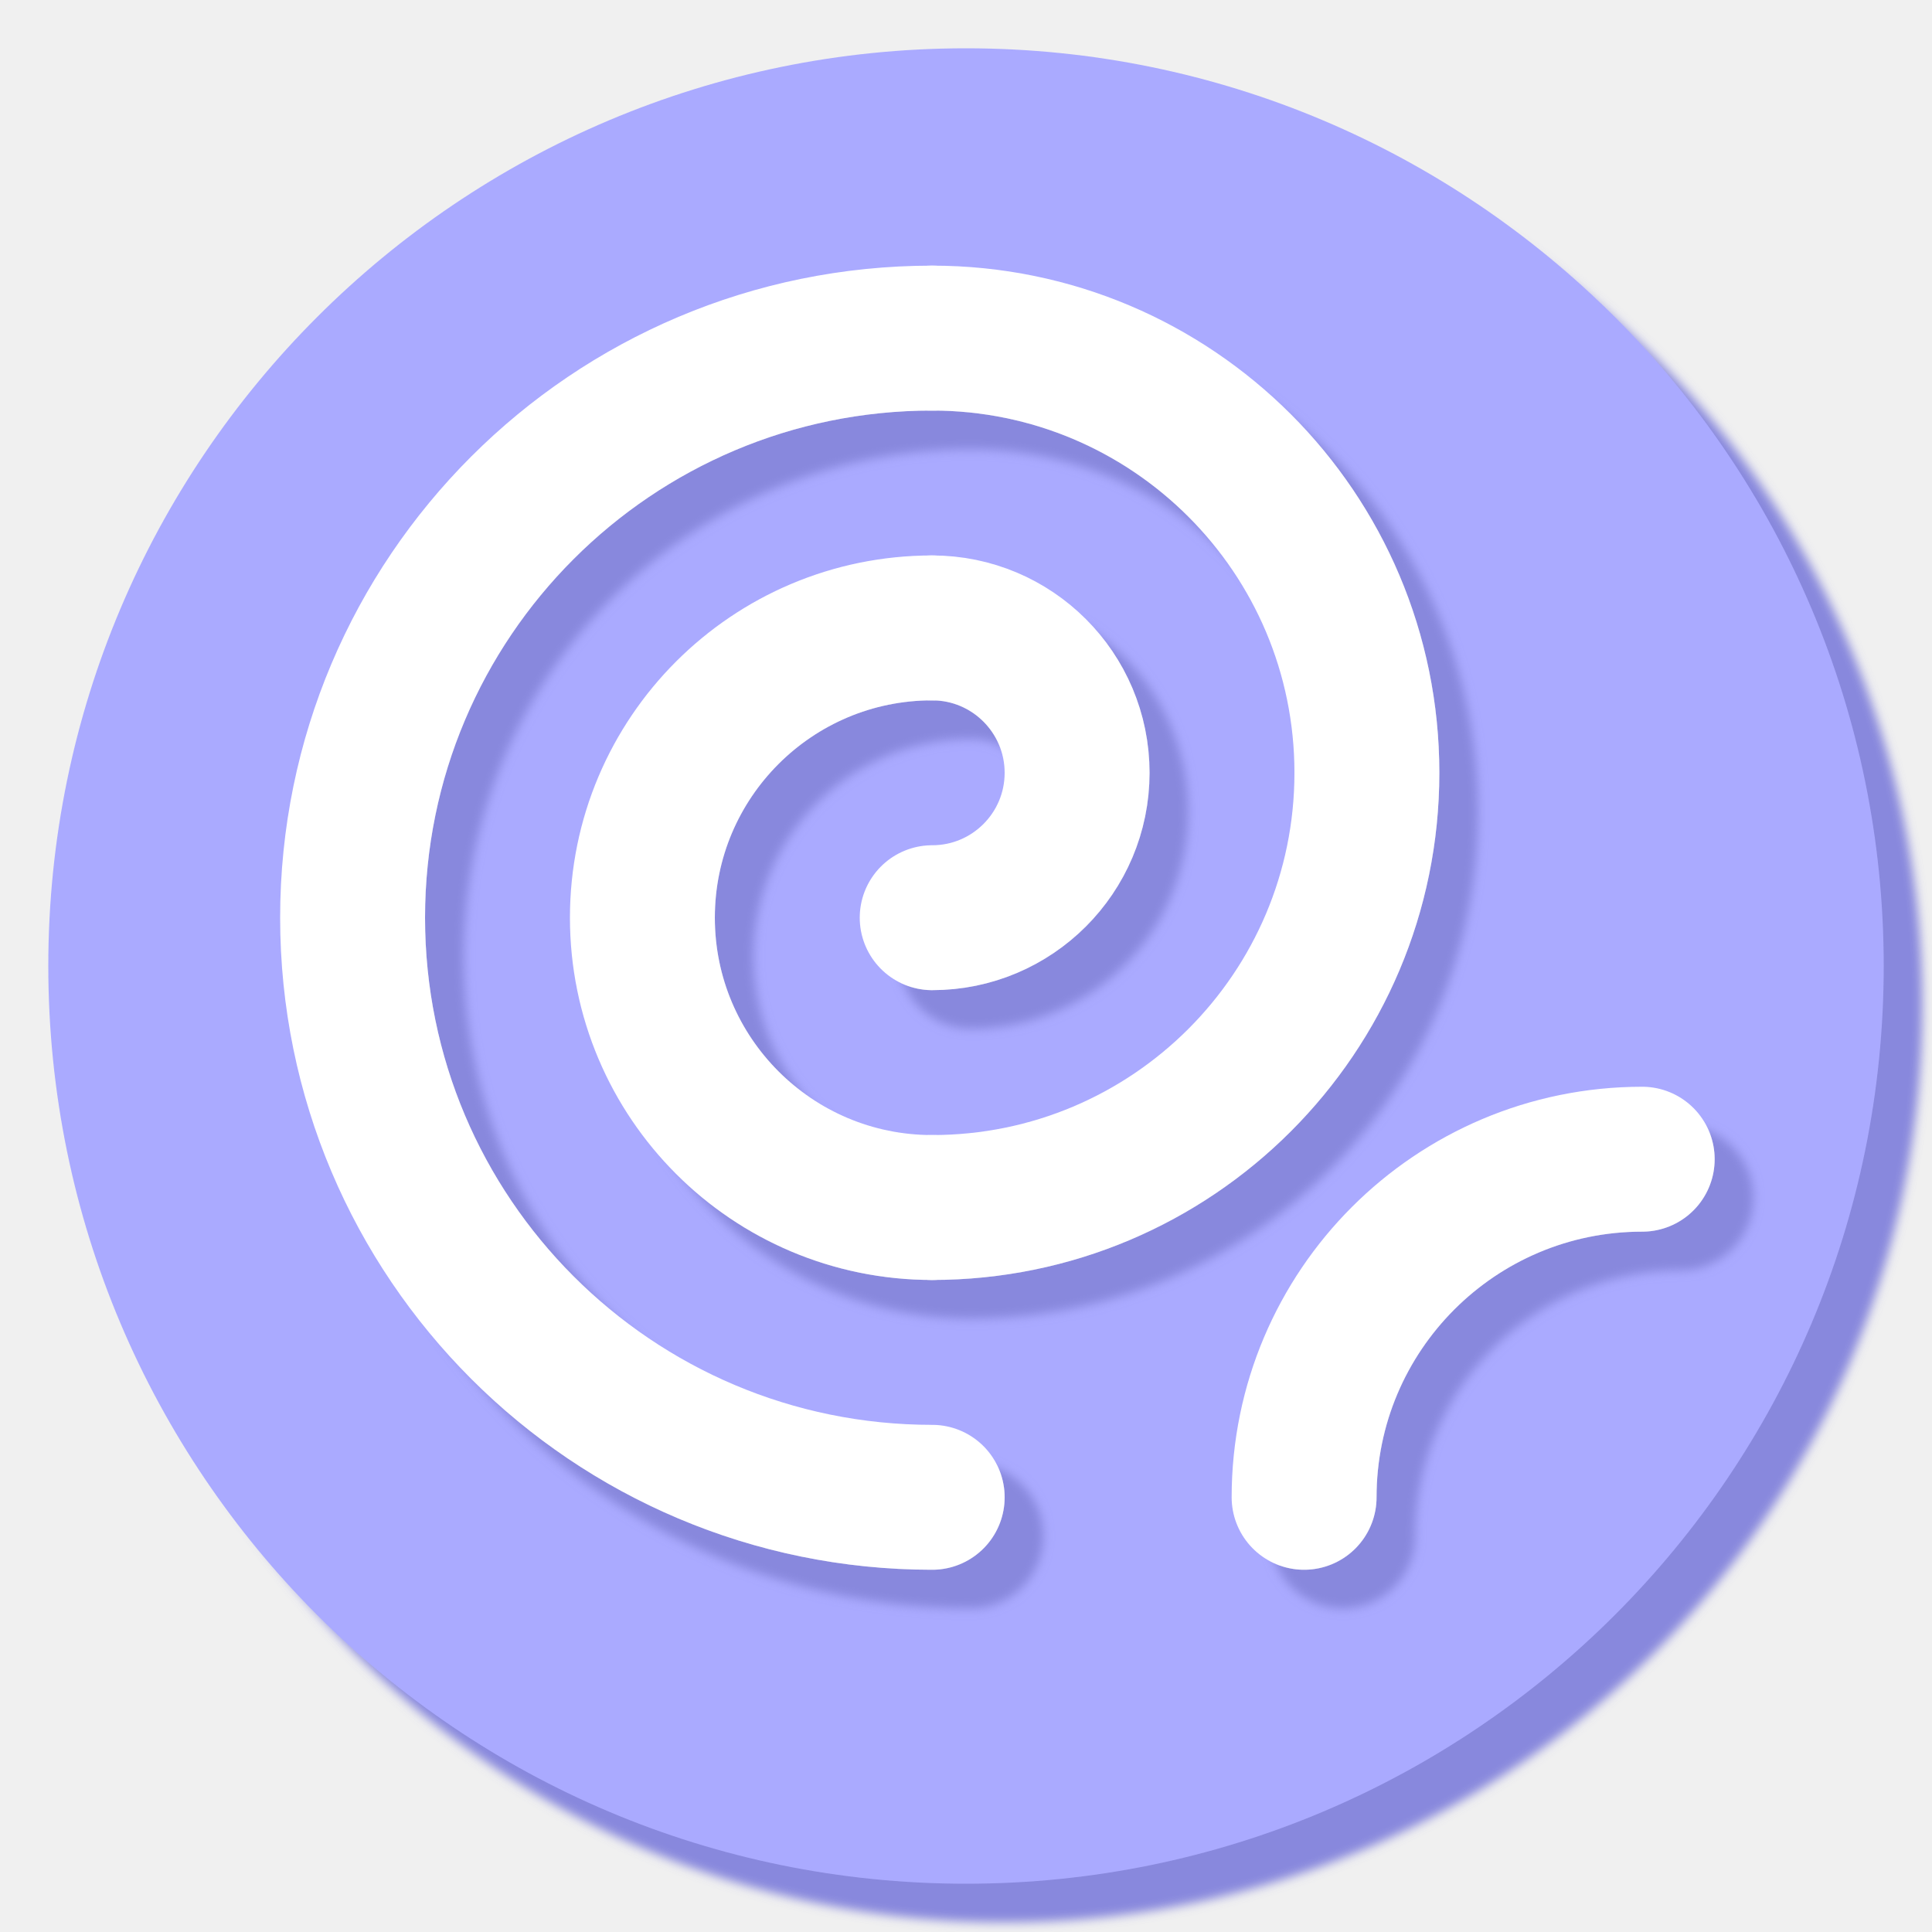
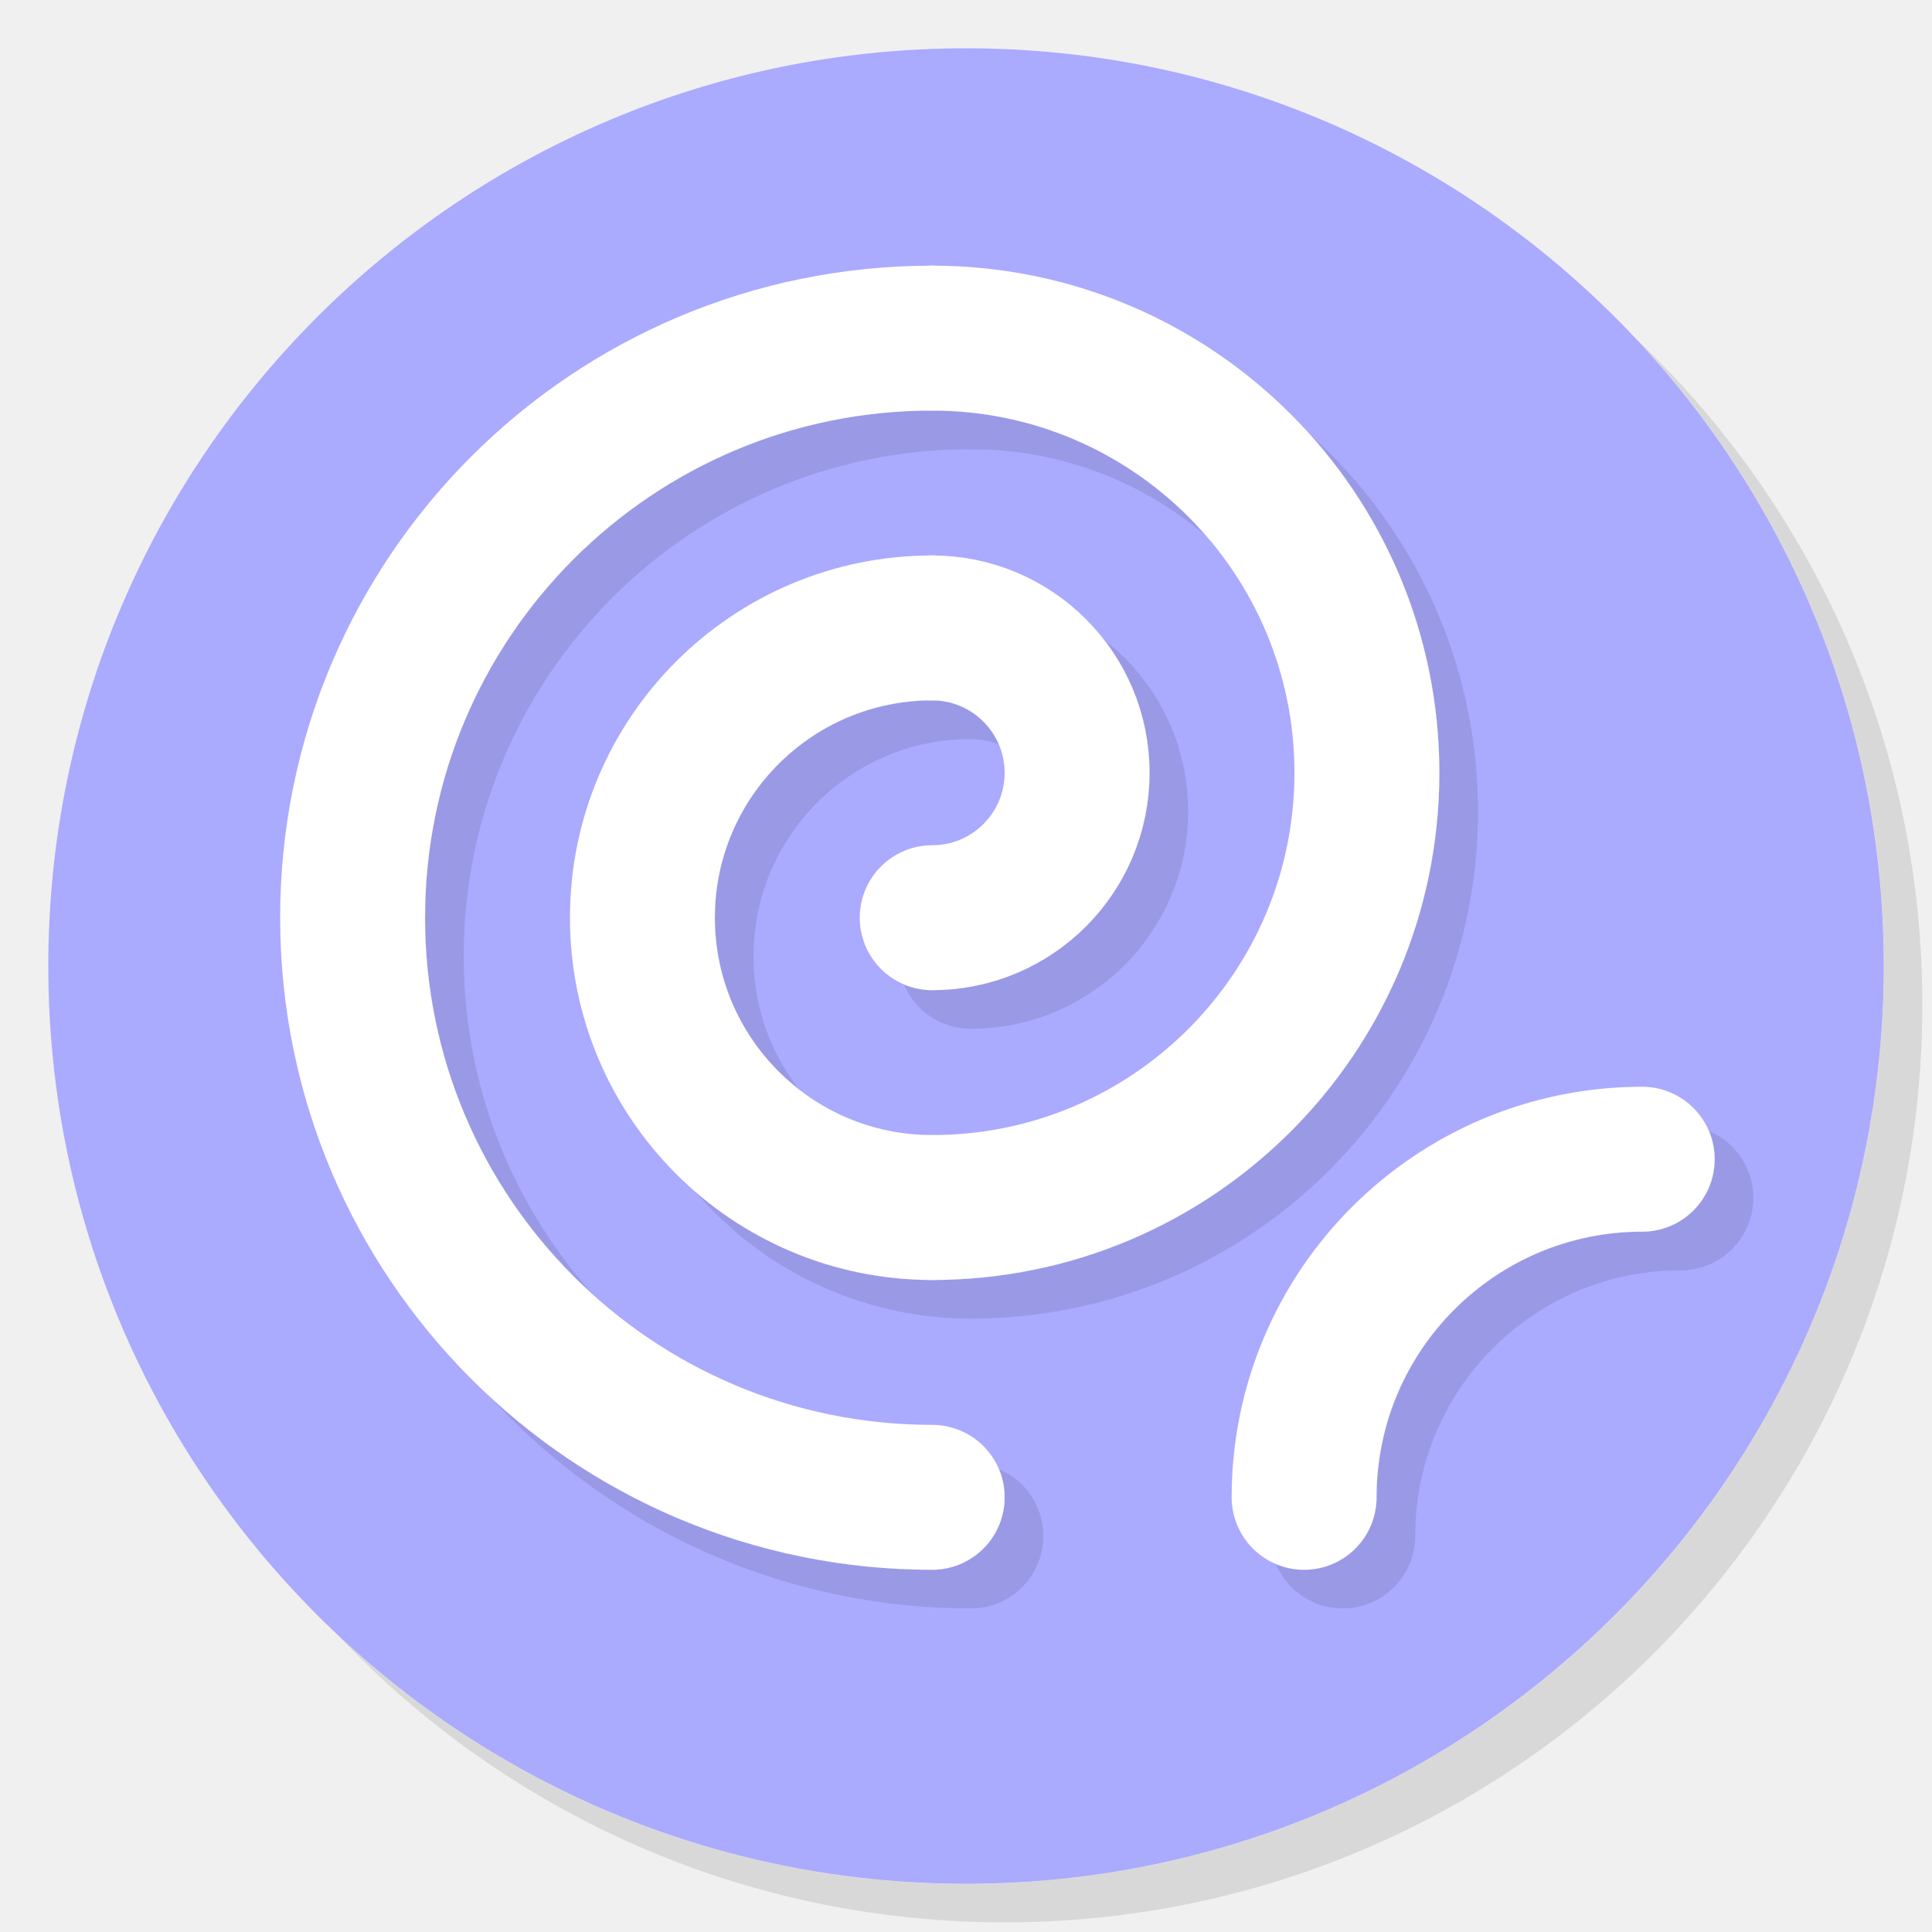
<svg xmlns="http://www.w3.org/2000/svg" id="svg" width="400" height="400">
  <defs>
-     <filter id="Shq5cj64g1" filterUnits="userSpaceOnUse">
-       <feGaussianBlur in="SourceAlpha" stdDeviation="1" />
+     <filter id="Shqja32fn1" filterUnits="userSpaceOnUse">
+       <feGaussianBlur in="SourceAlpha" stdDeviation="0" />
      <feOffset dx="8" dy="8" result="offsetblur" />
-       <feFlood flood-color="#8888dd" />
+       <feFlood flood-color="#000000" />
      <feComposite in2="offsetblur" operator="in" />
+       <feComponentTransfer>
+         <feFuncA type="linear" slope="0.1" />
+       </feComponentTransfer>
      <feMerge>
        <feMergeNode />
        <feMergeNode in="SourceGraphic" />
      </feMerge>
    </filter>
  </defs>
-   <circle cx="200" cy="200" r="190" fill="#aaaaff" filter="url('#Shq5cj64g1')" style="" />
+   <circle cx="200" cy="200" r="190" fill="#aaaaff" filter="url('#Shqja32fn1')" style="" />
  <g>
-     <g stroke="#ffffff" fill="none" filter="url('#Shq5cj64g1')" style="stroke-width: 30px; stroke-linecap: round;">
+     <g stroke="#ffffff" fill="none" filter="url('#Shqja32fn1')" style="stroke-width: 30px; stroke-linecap: round;">
      <path d="M193 190 A30,30 0 0,0 193 130" />
      <path d="M193 130 A60,60 0 0,0 193 250" />
      <path d="M193 250 A90,90 0 0,0 193 70" />
      <path d="M193 70 A120,120 0 0,0 193 310" />
    </g>
-     <g stroke="#ffffff" fill="none" filter="url('#Shq5cj64g1')" style="stroke-width: 30px; stroke-linecap: round;">
+     <g stroke="#ffffff" fill="none" filter="url('#Shqja32fn1')" style="stroke-width: 30px; stroke-linecap: round;">
      <path d="M270 310 A70,70 0 0,1 340 240" />
    </g>
  </g>
</svg>
